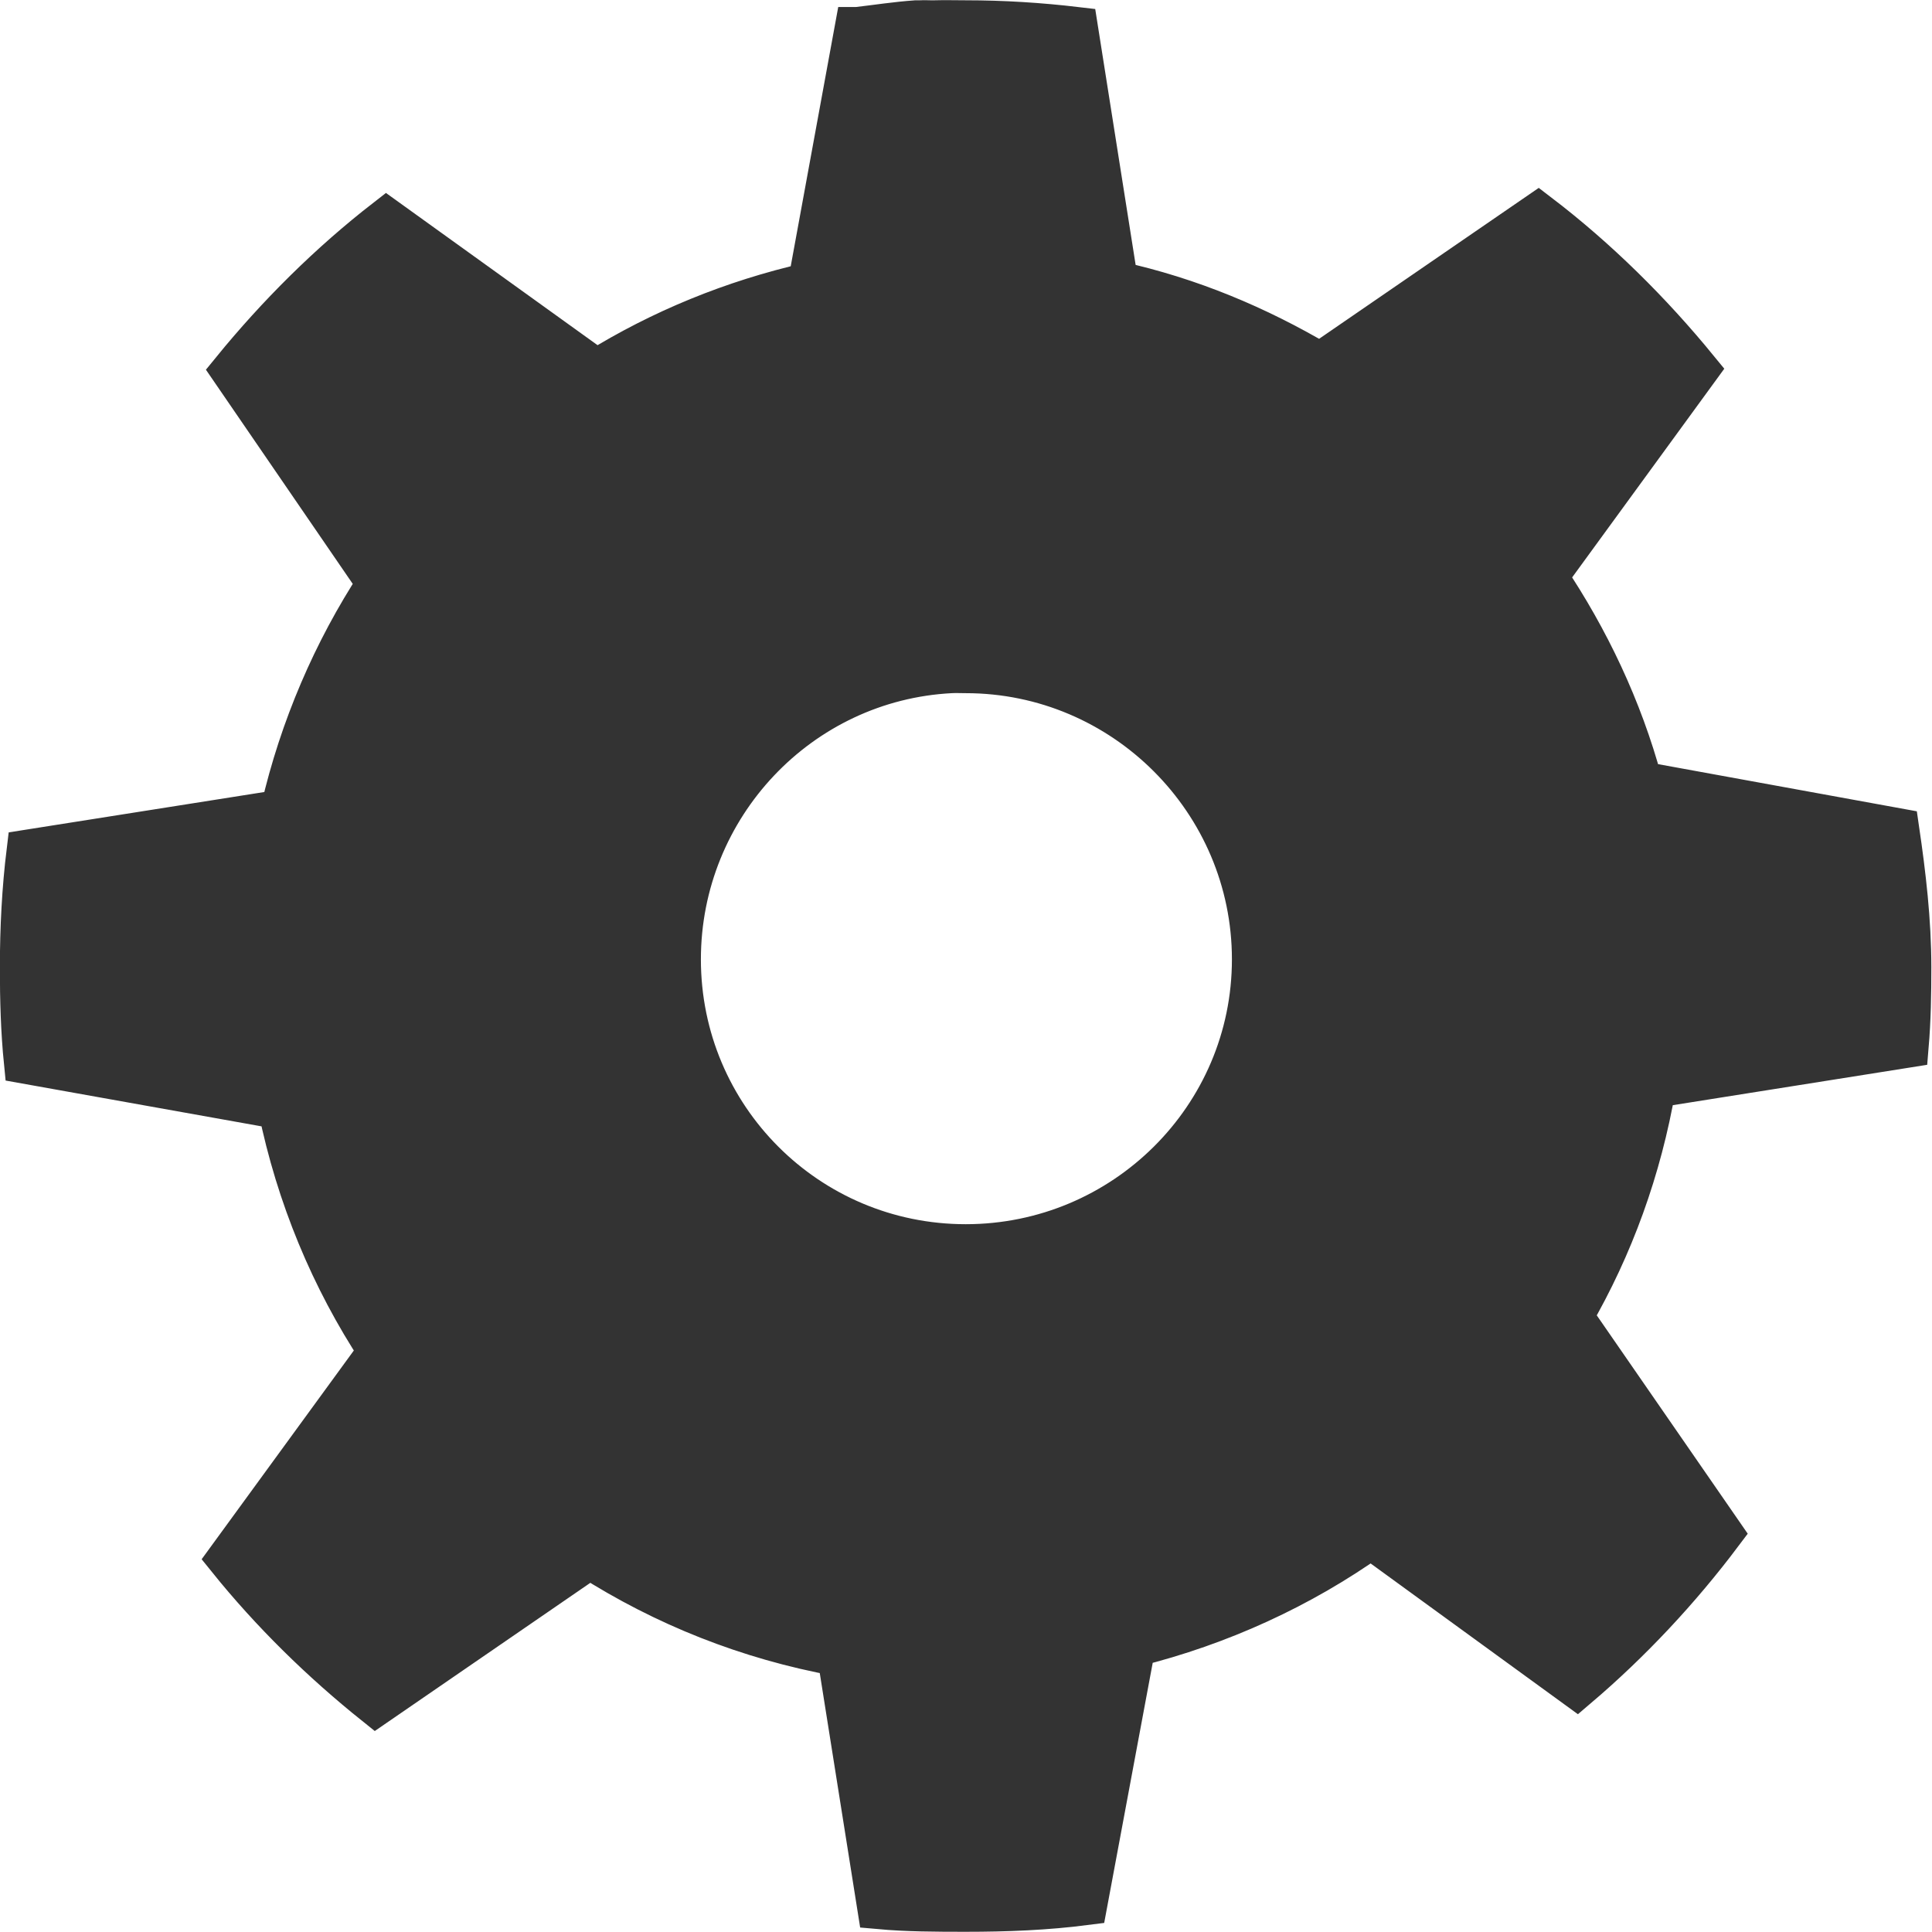
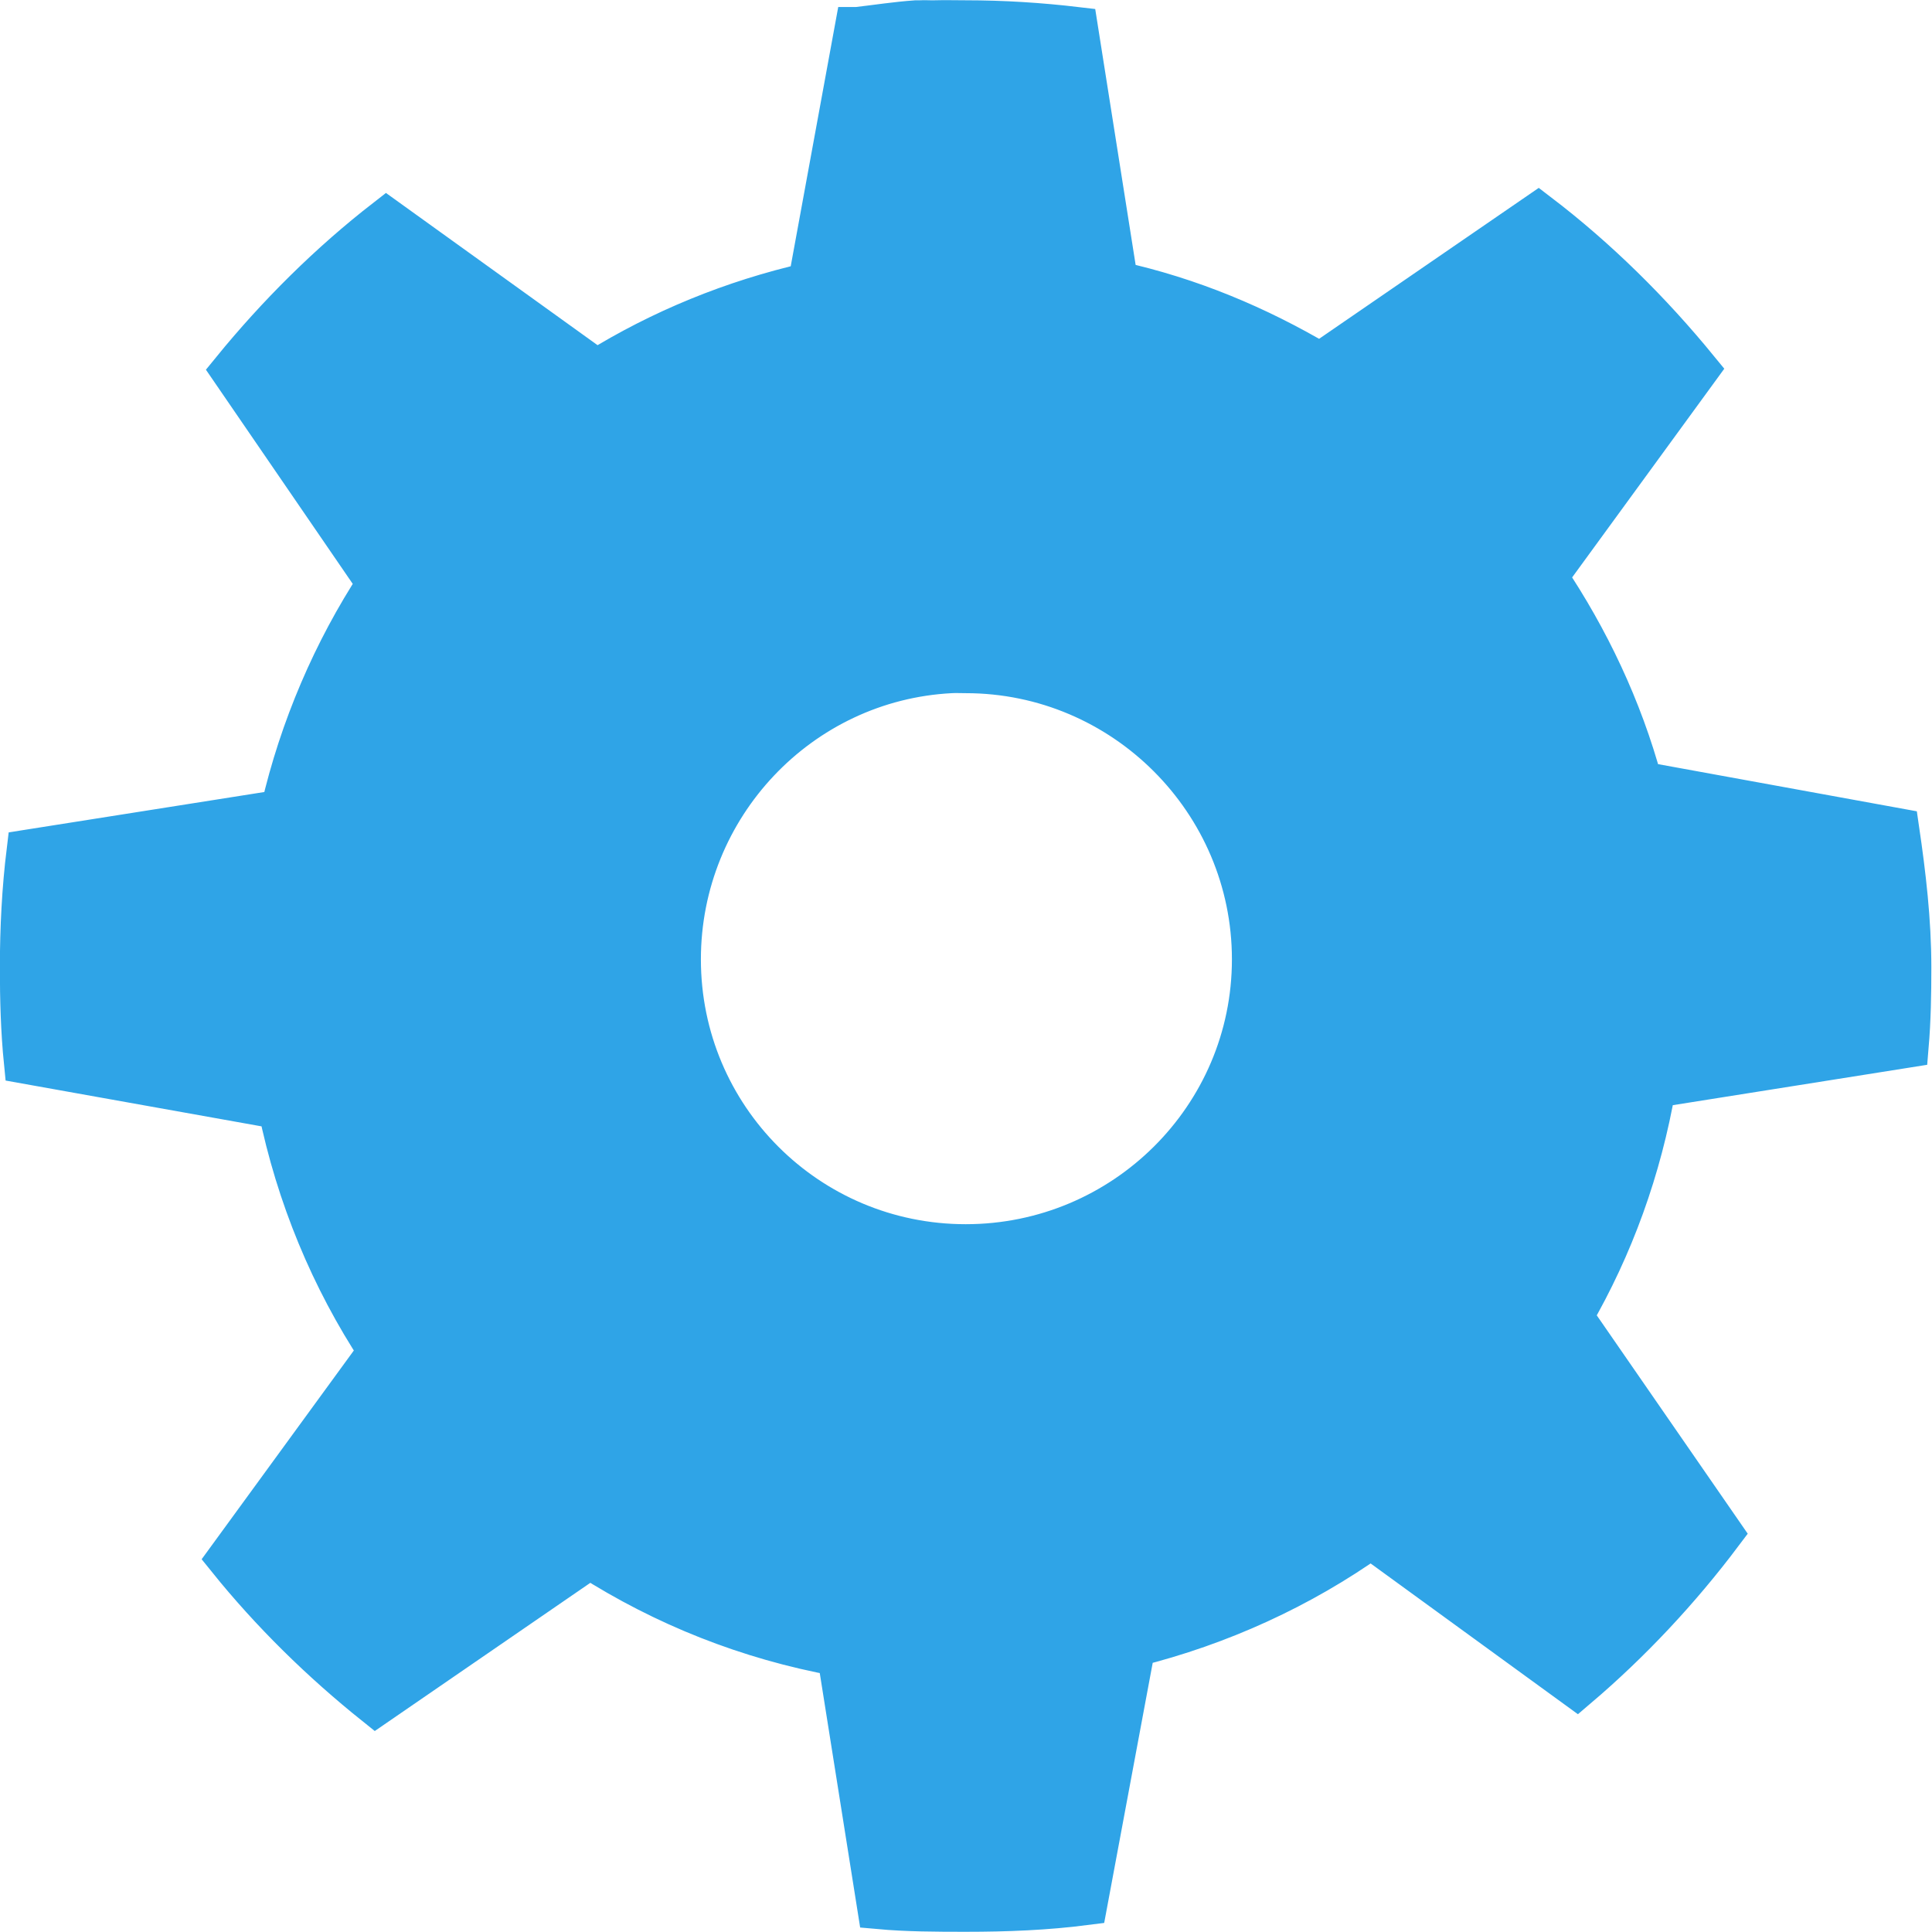
<svg xmlns="http://www.w3.org/2000/svg" id="svg3419" viewBox="0 0 154.88 154.92" version="1.1">
  <g id="layer1" transform="translate(-263.31 -563.77)">
-     <path id="path3243" style="color:#000000;stroke:#333333;stroke-width:3.432;fill:#333333" d="m336.78 565.51c-1.597 0.109-3.15 0.357-4.719 0.536h-0.106l-3.754 20.486c-6.119 1.393-11.875 3.758-17.054 6.972l-16.85-12.12c-4.552 3.534-8.695 7.656-12.334 12.12l11.691 17.054c-3.55 5.425-6.219 11.619-7.723 18.126-0 0.031-0 0.102 0 0.107l-20.379 3.218c-0.372 3.043-0.536 6.188-0.536 9.331 0 2.572 0.071 5.109 0.322 7.615l20.379 3.647c1.449 7.077 4.203 13.686 8.044 19.521l-12.12 16.625c3.471 4.309 7.478 8.233 11.798 11.691l17.161-11.798c5.998 3.826 12.693 6.509 19.95 7.83l3.218 20.272c2.287 0.208 4.632 0.214 6.972 0.214 3.304 0 6.46-0.125 9.653-0.536l3.861-20.701c6.89-1.715 13.363-4.689 18.984-8.688l16.517 12.013c4.284-3.644 8.2-7.833 11.584-12.335l-12.013-17.376c3.253-5.619 5.507-11.818 6.65-18.448l20.272-3.218c0.178-2.115 0.213-4.167 0.213-6.328 0-3.756-0.437-7.438-0.966-11.047l-20.593-3.754c-1.614-5.959-4.262-11.519-7.615-16.518l12.12-16.625c-3.757-4.594-8.042-8.839-12.763-12.442l-17.483 12.013c-5.025-2.972-10.432-5.252-16.303-6.543l-3.218-20.379c-2.929-0.345-5.881-0.536-8.902-0.536-0.817 0-1.657-0.024-2.467 0-0.395 0.013-0.786-0.024-1.18 0-0.106 0.007-0.216-0.007-0.323 0zm2.789 52.127c0.392-0.021 0.783 0 1.18 0 12.696 0 23.06 10.364 23.06 23.06s-10.364 22.953-23.06 22.953-22.953-10.257-22.953-22.953c0-12.299 9.626-22.444 21.773-23.06z" />
+     <path id="path3243" style="color:#2fa4e7;stroke:#2fa4e7;stroke-width:3.432;fill:#2fa4e7" d="m336.78 565.51c-1.597 0.109-3.15 0.357-4.719 0.536h-0.106l-3.754 20.486c-6.119 1.393-11.875 3.758-17.054 6.972l-16.85-12.12c-4.552 3.534-8.695 7.656-12.334 12.12l11.691 17.054c-3.55 5.425-6.219 11.619-7.723 18.126-0 0.031-0 0.102 0 0.107l-20.379 3.218c-0.372 3.043-0.536 6.188-0.536 9.331 0 2.572 0.071 5.109 0.322 7.615l20.379 3.647c1.449 7.077 4.203 13.686 8.044 19.521l-12.12 16.625c3.471 4.309 7.478 8.233 11.798 11.691l17.161-11.798c5.998 3.826 12.693 6.509 19.95 7.83l3.218 20.272c2.287 0.208 4.632 0.214 6.972 0.214 3.304 0 6.46-0.125 9.653-0.536l3.861-20.701c6.89-1.715 13.363-4.689 18.984-8.688l16.517 12.013c4.284-3.644 8.2-7.833 11.584-12.335l-12.013-17.376c3.253-5.619 5.507-11.818 6.65-18.448l20.272-3.218c0.178-2.115 0.213-4.167 0.213-6.328 0-3.756-0.437-7.438-0.966-11.047l-20.593-3.754c-1.614-5.959-4.262-11.519-7.615-16.518l12.12-16.625c-3.757-4.594-8.042-8.839-12.763-12.442l-17.483 12.013c-5.025-2.972-10.432-5.252-16.303-6.543l-3.218-20.379c-2.929-0.345-5.881-0.536-8.902-0.536-0.817 0-1.657-0.024-2.467 0-0.395 0.013-0.786-0.024-1.18 0-0.106 0.007-0.216-0.007-0.323 0zm2.789 52.127c0.392-0.021 0.783 0 1.18 0 12.696 0 23.06 10.364 23.06 23.06s-10.364 22.953-23.06 22.953-22.953-10.257-22.953-22.953c0-12.299 9.626-22.444 21.773-23.06z" />
  </g>
</svg>
